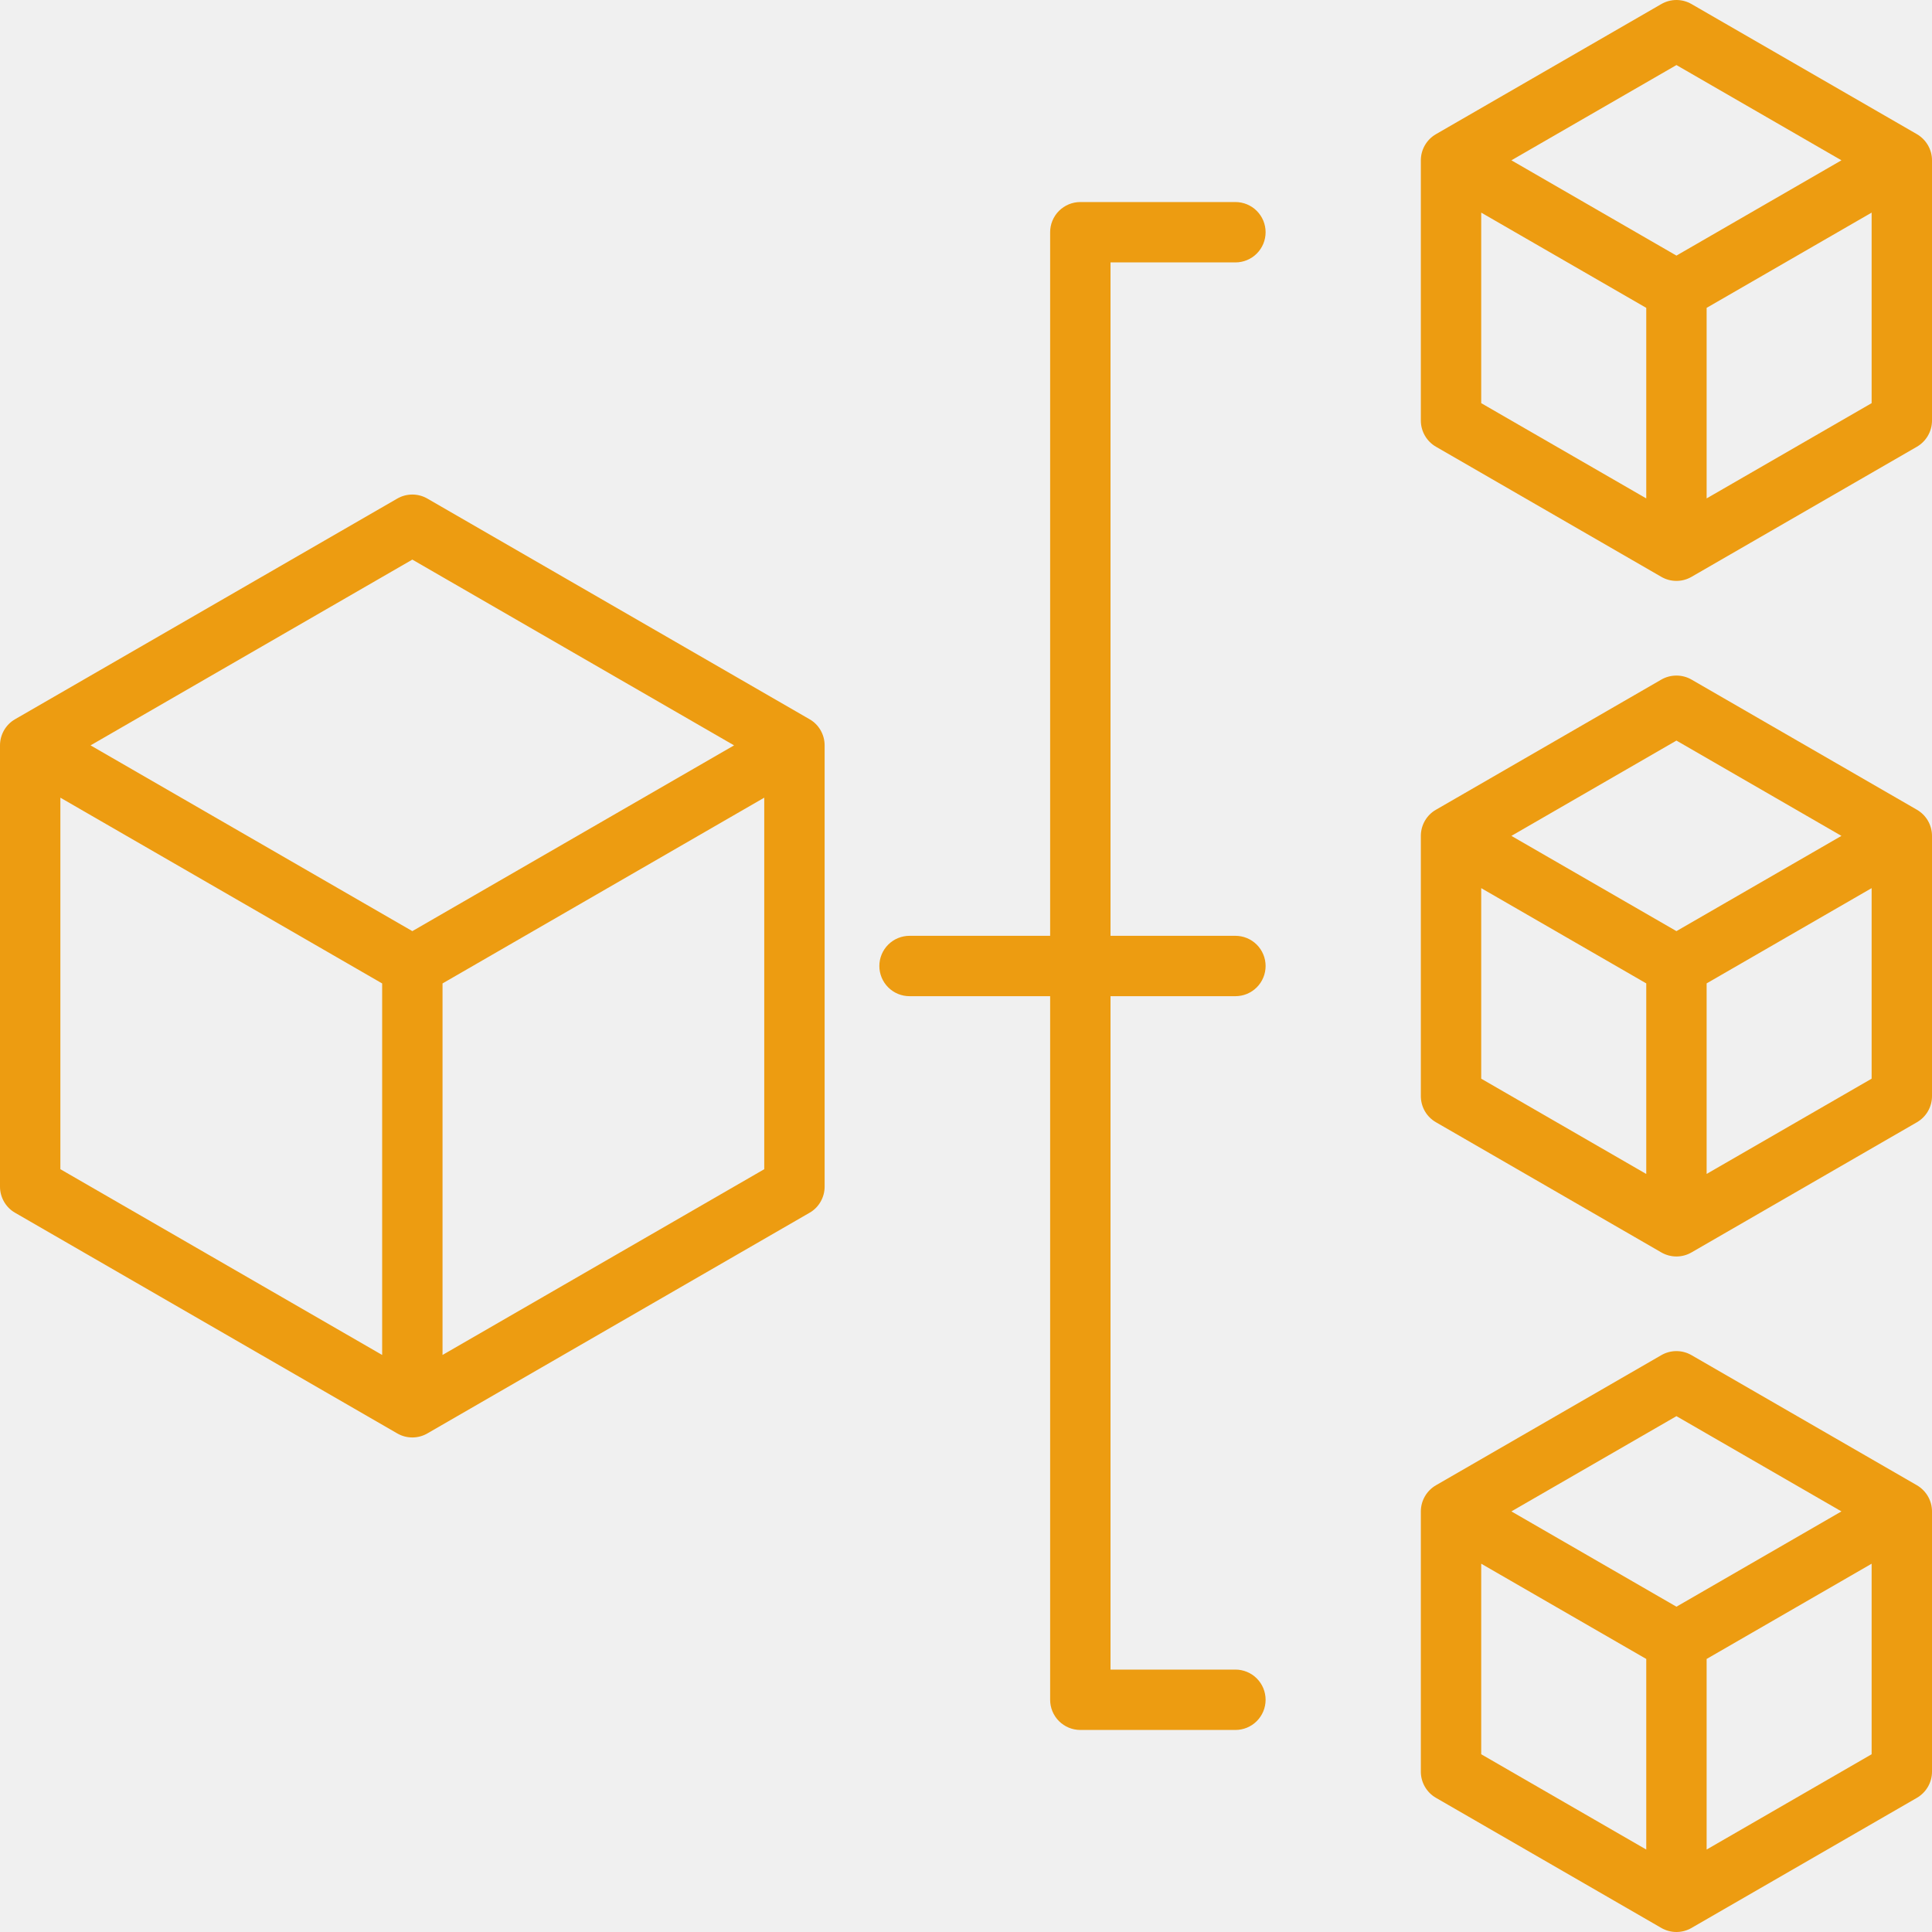
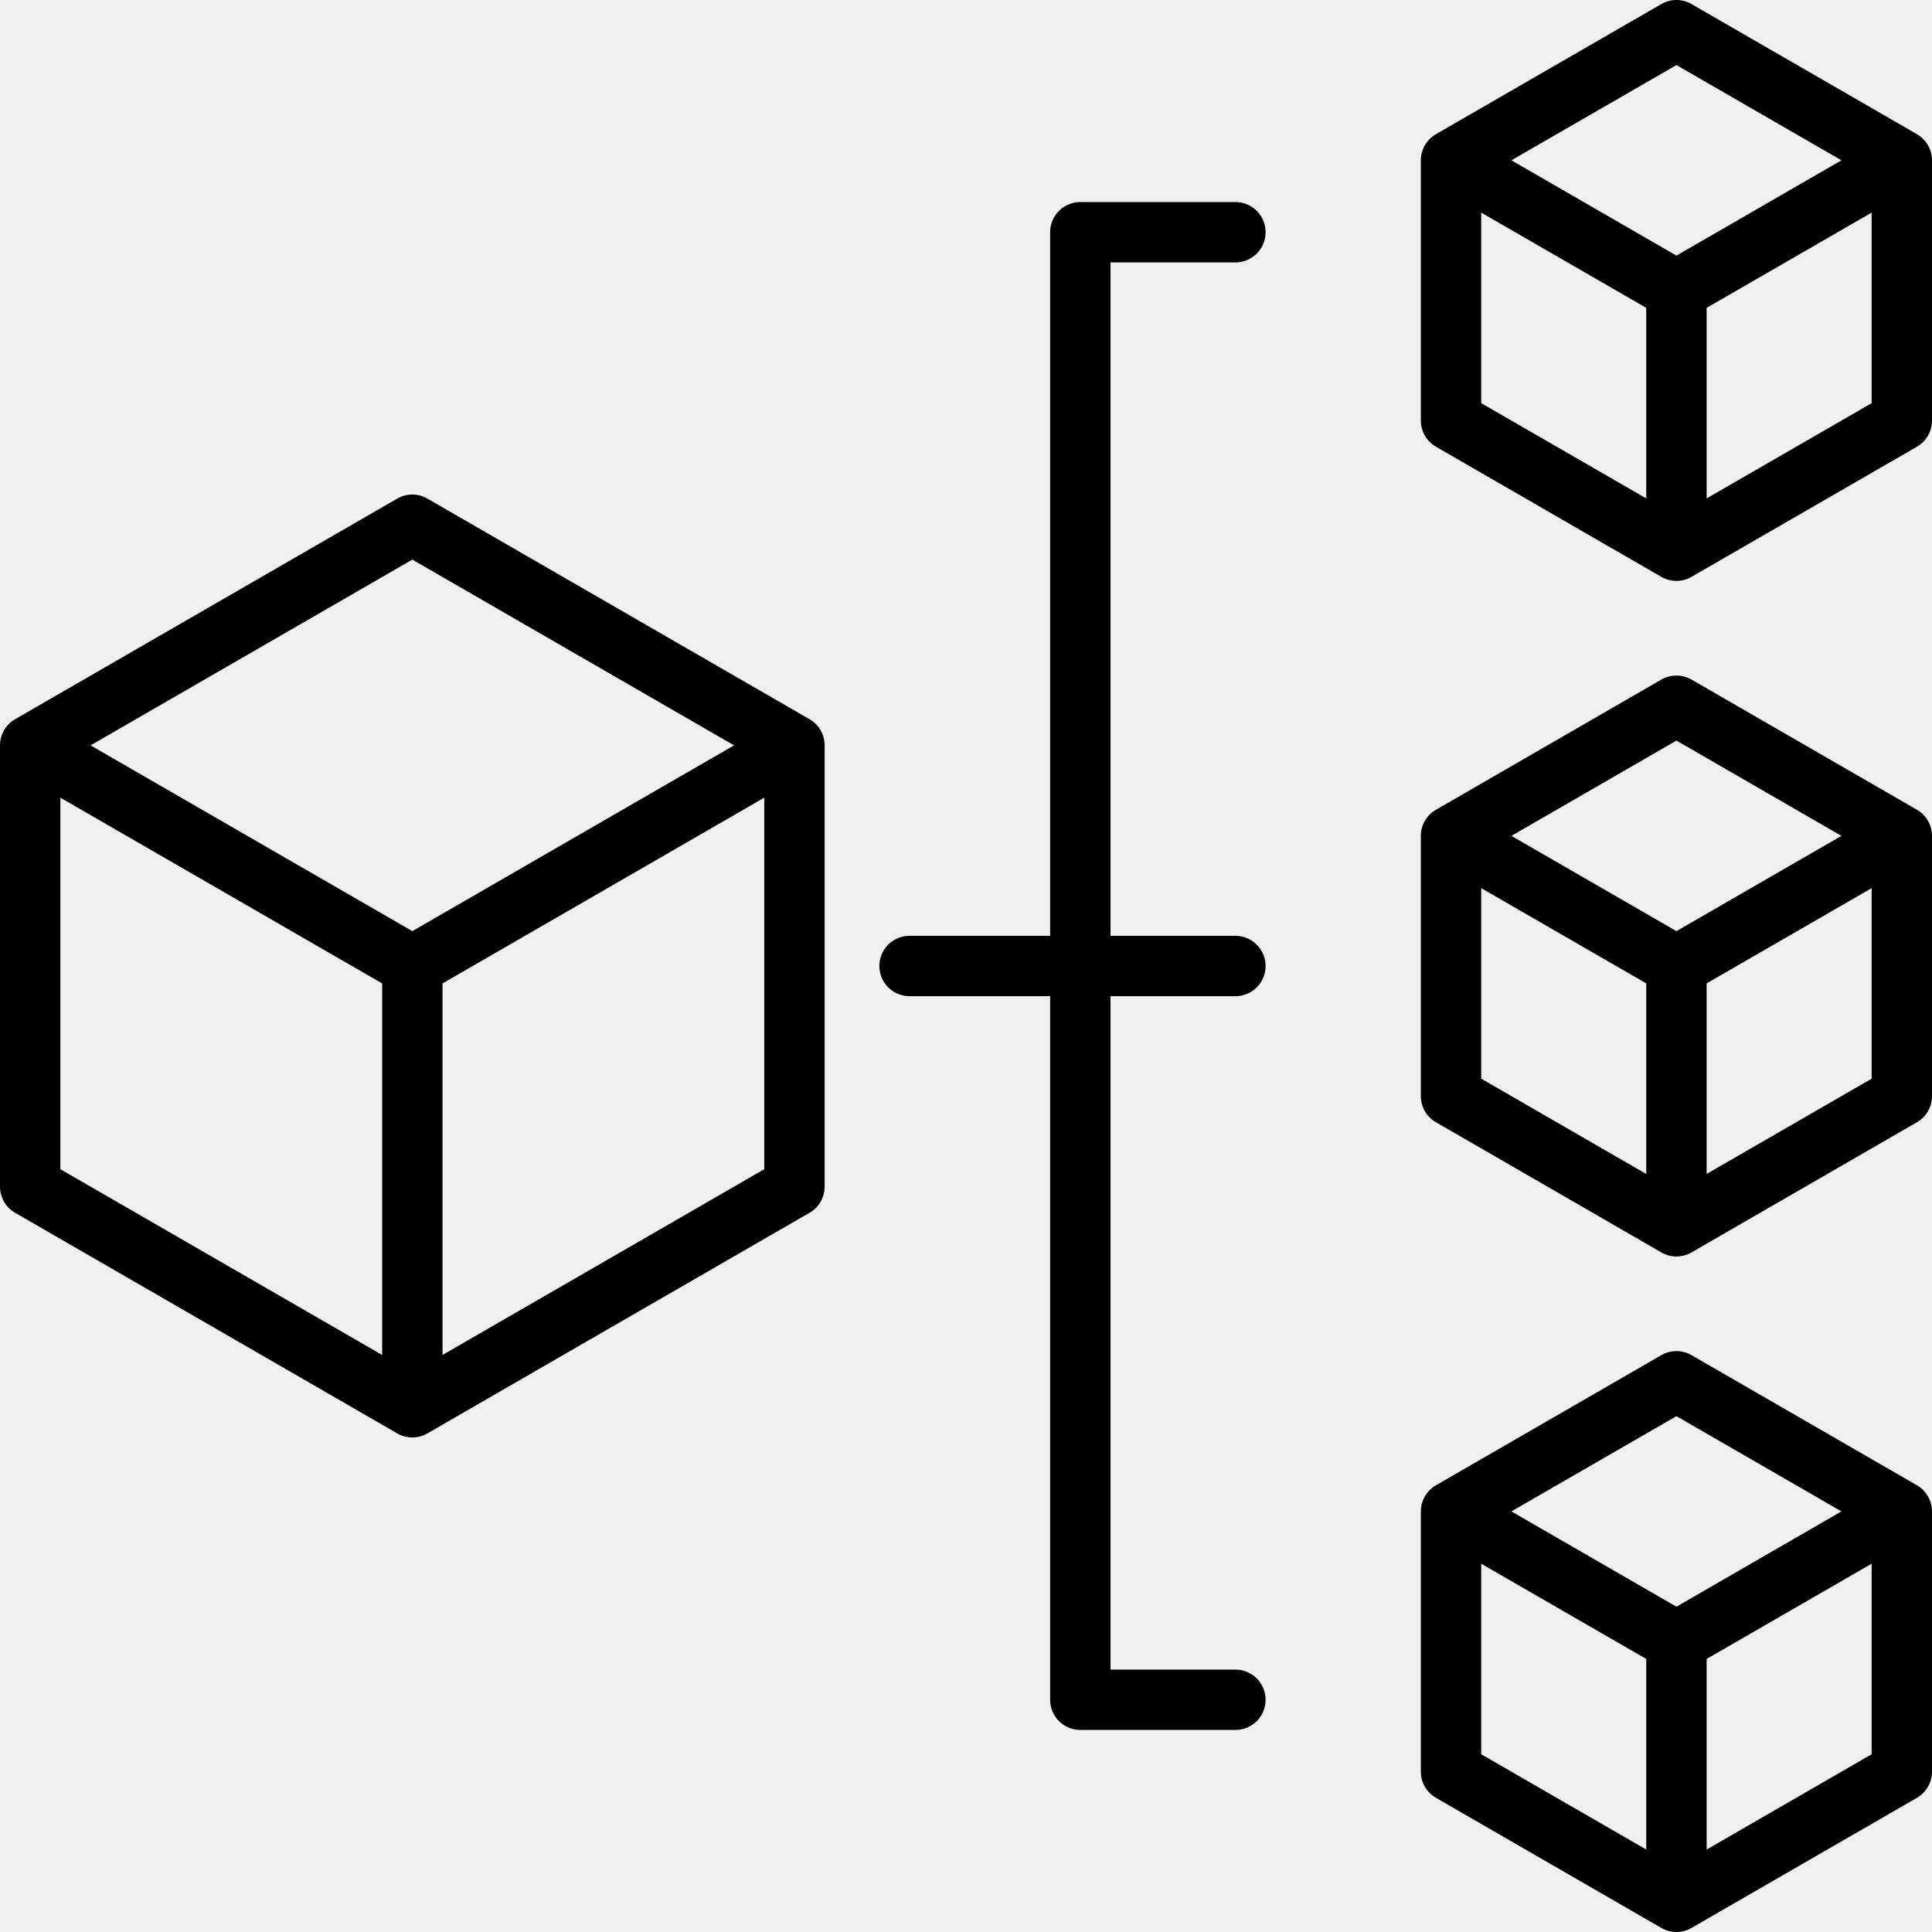
<svg xmlns="http://www.w3.org/2000/svg" width="40" height="40" viewBox="0 0 40 40" fill="none">
  <g clip-path="url(#clip0_887_5003)">
-     <path d="M39.688 2.778L35.021 0.084C34.926 0.029 34.818 0 34.709 0C34.599 0 34.491 0.029 34.396 0.084L29.73 2.778C29.634 2.833 29.556 2.912 29.501 3.007C29.446 3.102 29.417 3.209 29.417 3.319V8.708C29.417 8.817 29.446 8.925 29.501 9.02C29.556 9.115 29.634 9.194 29.73 9.249L34.396 11.943C34.491 11.998 34.599 12.027 34.709 12.027C34.818 12.027 34.926 11.998 35.021 11.943L39.688 9.249C39.782 9.194 39.861 9.115 39.916 9.02C39.971 8.925 40 8.817 40 8.708V3.319C40 3.209 39.971 3.102 39.916 3.007C39.861 2.912 39.782 2.833 39.688 2.778ZM34.709 1.347L38.125 3.319L34.709 5.292L31.292 3.319L34.709 1.347ZM30.667 4.402L34.084 6.374V10.319L30.667 8.347V4.402ZM35.334 10.319V6.374L38.75 4.402V8.347L35.334 10.319ZM22.992 20.625V34.567H25.578C25.744 34.567 25.903 34.633 26.02 34.75C26.137 34.867 26.203 35.026 26.203 35.192C26.203 35.358 26.137 35.517 26.02 35.634C25.903 35.751 25.744 35.817 25.578 35.817H22.367C22.201 35.817 22.043 35.751 21.925 35.634C21.808 35.517 21.742 35.358 21.742 35.192V20.625H18.831C18.665 20.625 18.506 20.559 18.389 20.442C18.272 20.325 18.206 20.166 18.206 20C18.206 19.834 18.272 19.675 18.389 19.558C18.506 19.441 18.665 19.375 18.831 19.375H21.742V4.808C21.742 4.642 21.808 4.483 21.925 4.366C22.043 4.249 22.201 4.183 22.367 4.183H25.578C25.744 4.183 25.903 4.249 26.02 4.366C26.137 4.483 26.203 4.642 26.203 4.808C26.203 4.974 26.137 5.133 26.02 5.25C25.903 5.367 25.744 5.433 25.578 5.433H22.992V19.375H25.578C25.744 19.375 25.903 19.441 26.02 19.558C26.137 19.675 26.203 19.834 26.203 20C26.203 20.166 26.137 20.325 26.02 20.442C25.903 20.559 25.744 20.625 25.578 20.625H22.992ZM39.688 16.765L35.021 14.07C34.926 14.015 34.818 13.987 34.709 13.987C34.599 13.987 34.491 14.015 34.396 14.07L29.73 16.765C29.634 16.819 29.556 16.898 29.501 16.993C29.446 17.088 29.417 17.196 29.417 17.306V22.694C29.417 22.804 29.446 22.912 29.501 23.007C29.556 23.102 29.634 23.18 29.73 23.235L34.396 25.93C34.491 25.985 34.599 26.014 34.709 26.014C34.818 26.014 34.926 25.985 35.021 25.93L39.688 23.235C39.782 23.18 39.861 23.102 39.916 23.007C39.971 22.912 40 22.804 40 22.694V17.306C40 17.196 39.971 17.088 39.916 16.993C39.861 16.898 39.782 16.819 39.688 16.765ZM34.709 15.333L38.125 17.306L34.709 19.278L31.292 17.306L34.709 15.333ZM30.667 18.388L34.084 20.36V24.306L30.667 22.333V18.388ZM35.334 24.305V20.36L38.75 18.388V22.333L35.334 24.305ZM39.688 30.751L35.021 28.057C34.926 28.002 34.818 27.973 34.709 27.973C34.599 27.973 34.491 28.002 34.396 28.057L29.73 30.751C29.634 30.806 29.556 30.885 29.501 30.98C29.446 31.075 29.417 31.183 29.417 31.292V36.681C29.417 36.791 29.446 36.898 29.501 36.993C29.556 37.088 29.634 37.167 29.73 37.222L34.396 39.916C34.491 39.971 34.599 40 34.709 40C34.818 40 34.926 39.971 35.021 39.916L39.688 37.222C39.782 37.167 39.861 37.088 39.916 36.993C39.971 36.898 40 36.791 40 36.681V31.292C40 31.183 39.971 31.075 39.916 30.98C39.861 30.885 39.782 30.806 39.688 30.751V30.751ZM34.709 29.32L38.125 31.292L34.709 33.265L31.292 31.292L34.709 29.32ZM30.667 32.375L34.084 34.347V38.293L30.667 36.32V32.375ZM35.334 38.293V34.347L38.75 32.375V36.32L35.334 38.293ZM16.761 14.891L8.849 10.323C8.754 10.268 8.646 10.239 8.537 10.239C8.427 10.239 8.319 10.268 8.224 10.323L0.312 14.891C0.217 14.945 0.139 15.024 0.084 15.119C0.029 15.214 2.8574e-06 15.322 7.03891e-08 15.432V24.568C-5.20145e-05 24.678 0.029 24.785 0.084 24.881C0.139 24.976 0.217 25.055 0.312 25.109L8.224 29.677C8.319 29.732 8.427 29.761 8.537 29.761C8.646 29.761 8.754 29.732 8.849 29.677L16.761 25.109C16.856 25.055 16.935 24.976 16.989 24.881C17.044 24.786 17.073 24.678 17.073 24.568V15.432C17.073 15.322 17.044 15.215 16.99 15.12C16.935 15.024 16.856 14.945 16.761 14.891ZM8.537 11.586L15.198 15.432L8.537 19.278L1.875 15.432L8.537 11.586ZM1.25 16.515L7.912 20.361V28.053L1.25 24.207V16.515ZM9.162 28.053V20.361L15.823 16.515V24.207L9.162 28.053Z" fill="#ED9C11" />
+     <path d="M39.688 2.778L35.021 0.084C34.926 0.029 34.818 0 34.709 0C34.599 0 34.491 0.029 34.396 0.084L29.73 2.778C29.634 2.833 29.556 2.912 29.501 3.007C29.446 3.102 29.417 3.209 29.417 3.319V8.708C29.417 8.817 29.446 8.925 29.501 9.02C29.556 9.115 29.634 9.194 29.73 9.249L34.396 11.943C34.491 11.998 34.599 12.027 34.709 12.027C34.818 12.027 34.926 11.998 35.021 11.943L39.688 9.249C39.782 9.194 39.861 9.115 39.916 9.02C39.971 8.925 40 8.817 40 8.708V3.319C40 3.209 39.971 3.102 39.916 3.007C39.861 2.912 39.782 2.833 39.688 2.778ZM34.709 1.347L38.125 3.319L34.709 5.292L31.292 3.319L34.709 1.347ZM30.667 4.402L34.084 6.374V10.319L30.667 8.347V4.402ZM35.334 10.319V6.374L38.75 4.402V8.347L35.334 10.319ZM22.992 20.625V34.567H25.578C25.744 34.567 25.903 34.633 26.02 34.75C26.137 34.867 26.203 35.026 26.203 35.192C26.203 35.358 26.137 35.517 26.02 35.634C25.903 35.751 25.744 35.817 25.578 35.817H22.367C22.201 35.817 22.043 35.751 21.925 35.634C21.808 35.517 21.742 35.358 21.742 35.192V20.625H18.831C18.665 20.625 18.506 20.559 18.389 20.442C18.272 20.325 18.206 20.166 18.206 20C18.206 19.834 18.272 19.675 18.389 19.558C18.506 19.441 18.665 19.375 18.831 19.375H21.742V4.808C21.742 4.642 21.808 4.483 21.925 4.366C22.043 4.249 22.201 4.183 22.367 4.183H25.578C25.744 4.183 25.903 4.249 26.02 4.366C26.137 4.483 26.203 4.642 26.203 4.808C26.203 4.974 26.137 5.133 26.02 5.25C25.903 5.367 25.744 5.433 25.578 5.433H22.992V19.375H25.578C25.744 19.375 25.903 19.441 26.02 19.558C26.137 19.675 26.203 19.834 26.203 20C26.203 20.166 26.137 20.325 26.02 20.442C25.903 20.559 25.744 20.625 25.578 20.625H22.992ZM39.688 16.765L35.021 14.07C34.926 14.015 34.818 13.987 34.709 13.987C34.599 13.987 34.491 14.015 34.396 14.07L29.73 16.765C29.634 16.819 29.556 16.898 29.501 16.993C29.446 17.088 29.417 17.196 29.417 17.306V22.694C29.417 22.804 29.446 22.912 29.501 23.007C29.556 23.102 29.634 23.18 29.73 23.235L34.396 25.93C34.491 25.985 34.599 26.014 34.709 26.014C34.818 26.014 34.926 25.985 35.021 25.93L39.688 23.235C39.782 23.18 39.861 23.102 39.916 23.007C39.971 22.912 40 22.804 40 22.694V17.306C40 17.196 39.971 17.088 39.916 16.993C39.861 16.898 39.782 16.819 39.688 16.765ZM34.709 15.333L38.125 17.306L34.709 19.278L31.292 17.306L34.709 15.333ZM30.667 18.388L34.084 20.36V24.306L30.667 22.333V18.388ZM35.334 24.305V20.36L38.75 18.388V22.333L35.334 24.305ZM39.688 30.751L35.021 28.057C34.926 28.002 34.818 27.973 34.709 27.973C34.599 27.973 34.491 28.002 34.396 28.057L29.73 30.751C29.634 30.806 29.556 30.885 29.501 30.98C29.446 31.075 29.417 31.183 29.417 31.292V36.681C29.417 36.791 29.446 36.898 29.501 36.993C29.556 37.088 29.634 37.167 29.73 37.222L34.396 39.916C34.491 39.971 34.599 40 34.709 40C34.818 40 34.926 39.971 35.021 39.916L39.688 37.222C39.782 37.167 39.861 37.088 39.916 36.993C39.971 36.898 40 36.791 40 36.681V31.292C40 31.183 39.971 31.075 39.916 30.98C39.861 30.885 39.782 30.806 39.688 30.751V30.751ZM34.709 29.32L38.125 31.292L34.709 33.265L31.292 31.292L34.709 29.32ZM30.667 32.375L34.084 34.347V38.293L30.667 36.32V32.375ZM35.334 38.293V34.347L38.75 32.375V36.32L35.334 38.293ZM16.761 14.891L8.849 10.323C8.754 10.268 8.646 10.239 8.537 10.239C8.427 10.239 8.319 10.268 8.224 10.323L0.312 14.891C0.217 14.945 0.139 15.024 0.084 15.119C0.029 15.214 2.8574e-06 15.322 7.03891e-08 15.432V24.568C-5.20145e-05 24.678 0.029 24.785 0.084 24.881C0.139 24.976 0.217 25.055 0.312 25.109L8.224 29.677C8.319 29.732 8.427 29.761 8.537 29.761C8.646 29.761 8.754 29.732 8.849 29.677L16.761 25.109C16.856 25.055 16.935 24.976 16.989 24.881C17.044 24.786 17.073 24.678 17.073 24.568V15.432C17.073 15.322 17.044 15.215 16.99 15.12C16.935 15.024 16.856 14.945 16.761 14.891ZM8.537 11.586L15.198 15.432L8.537 19.278L1.875 15.432L8.537 11.586ZM1.25 16.515L7.912 20.361V28.053L1.25 24.207V16.515ZM9.162 28.053V20.361L15.823 16.515V24.207L9.162 28.053Z" fill="currentColor" />
  </g>
  <defs>
    <clipPath id="clip0_887_5003">
      <rect width="40" height="40" fill="white" />
    </clipPath>
  </defs>
</svg>
